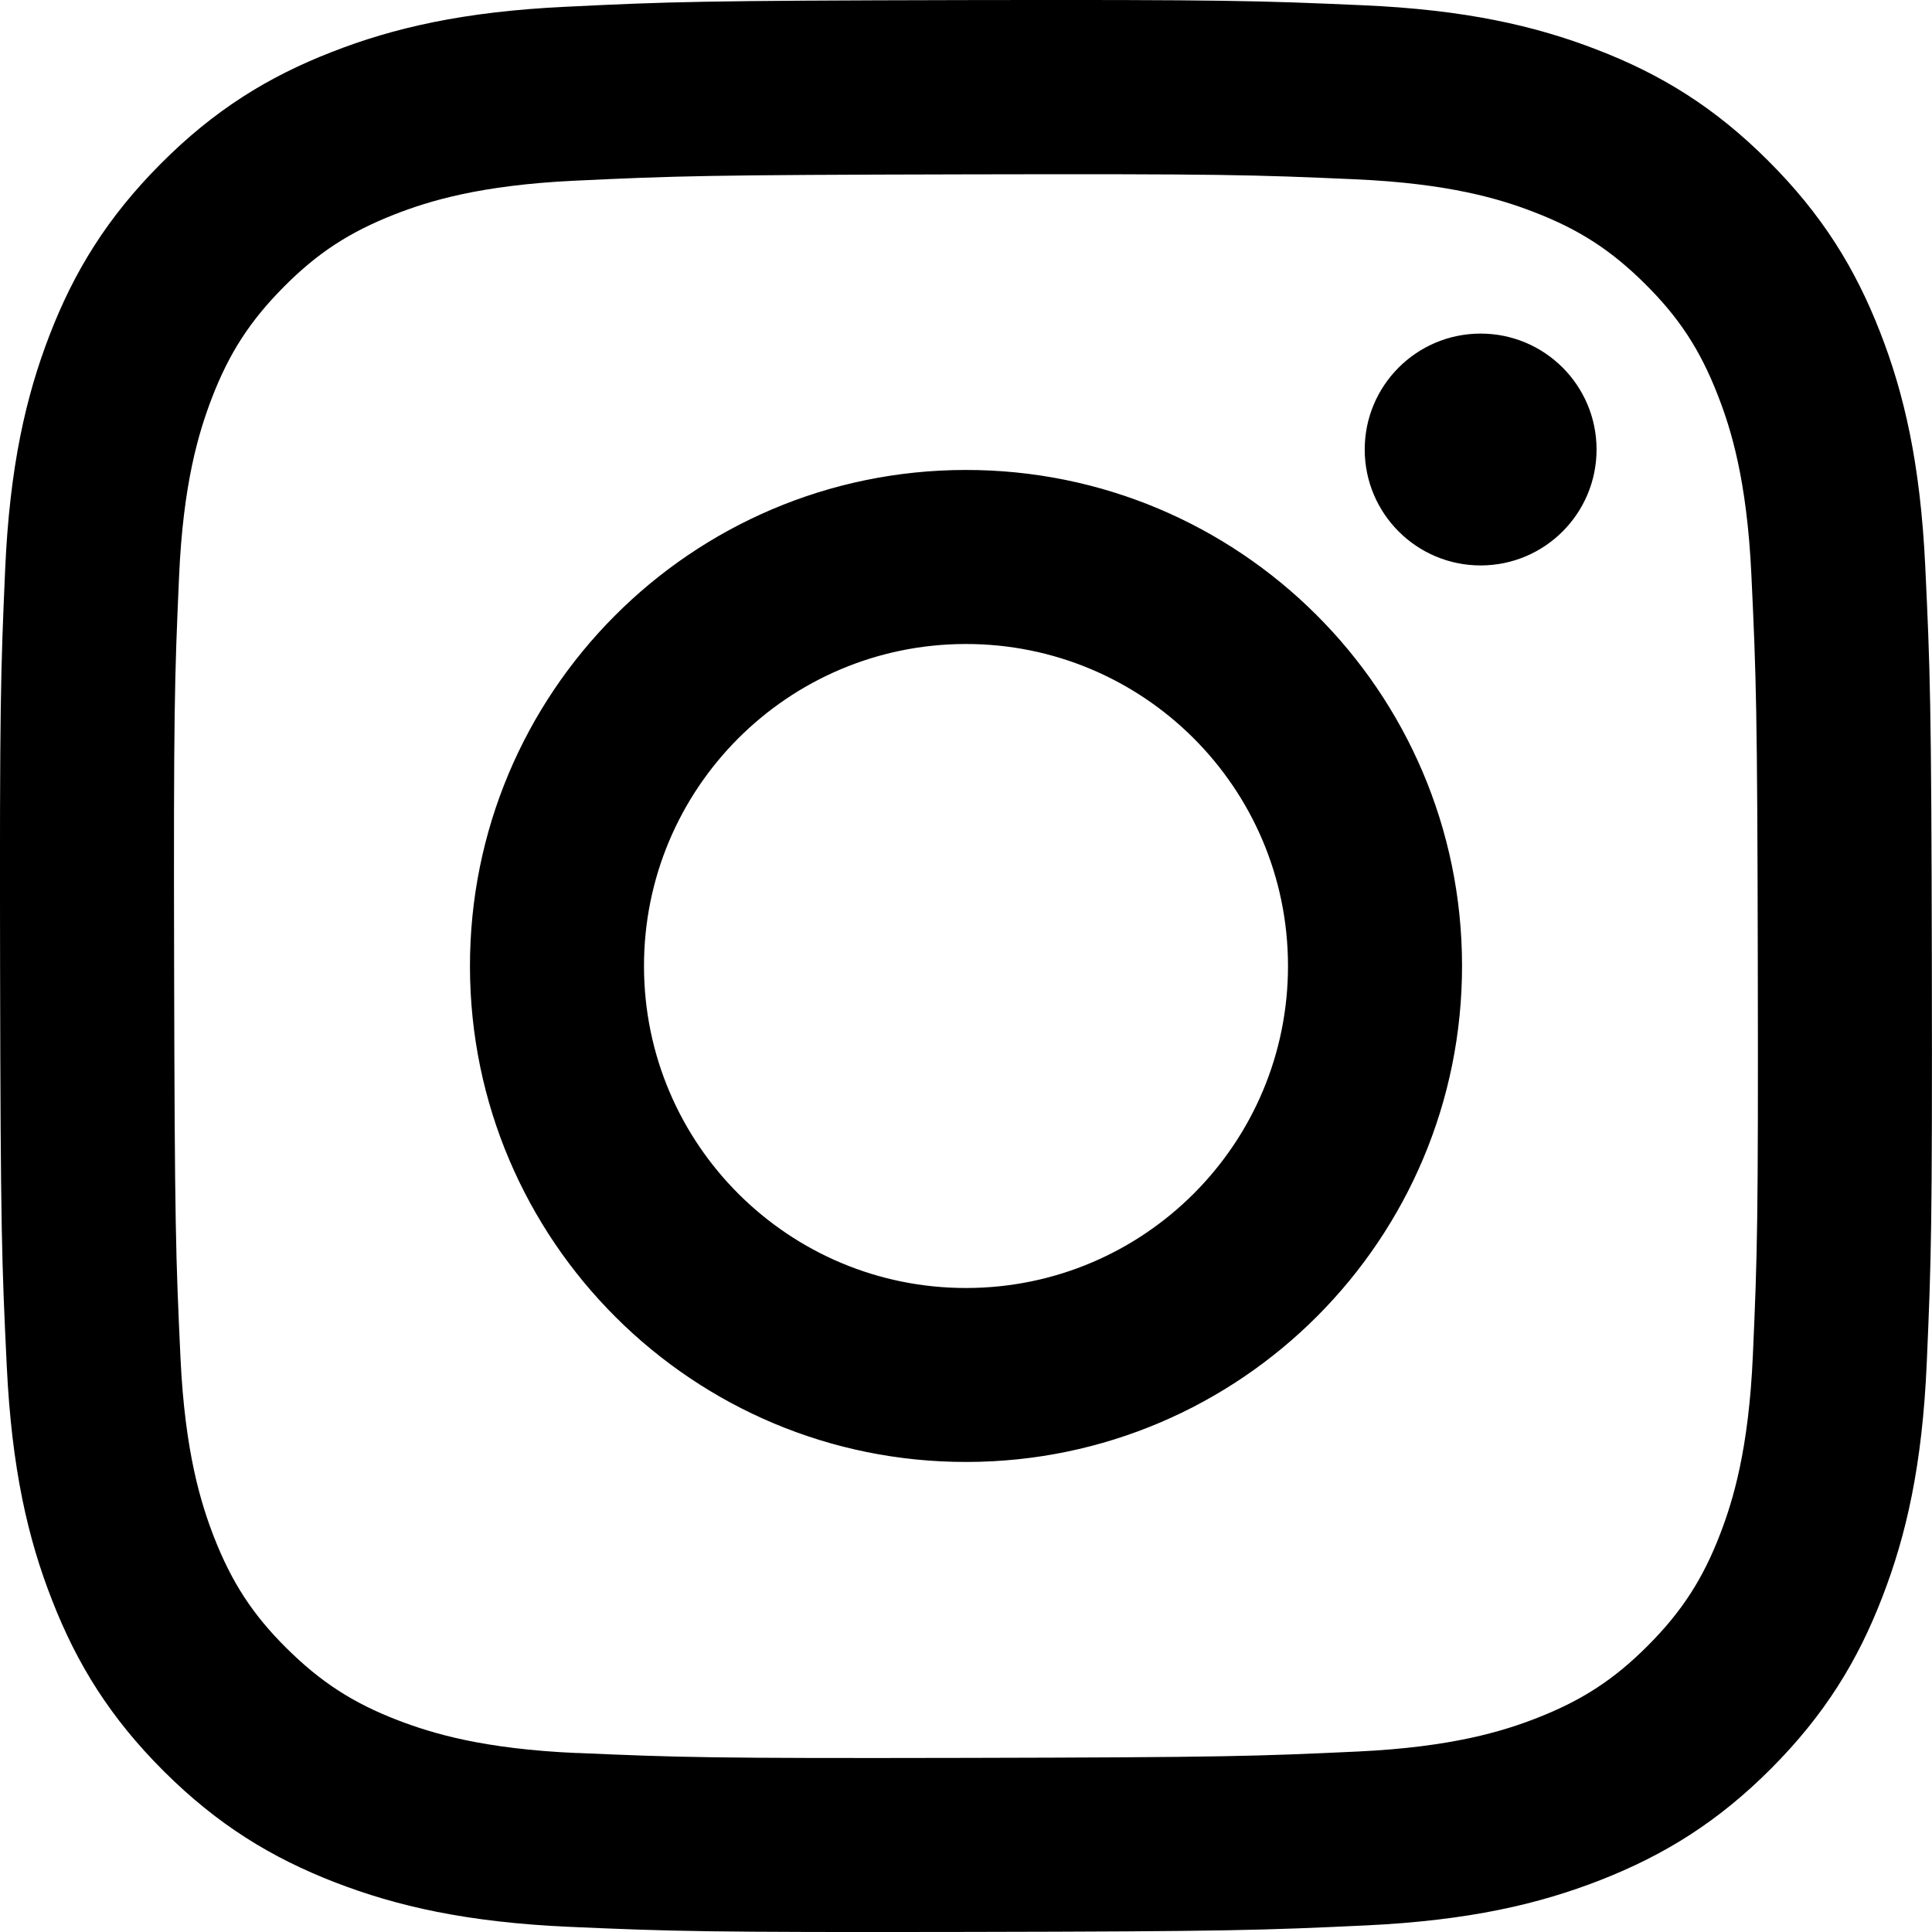
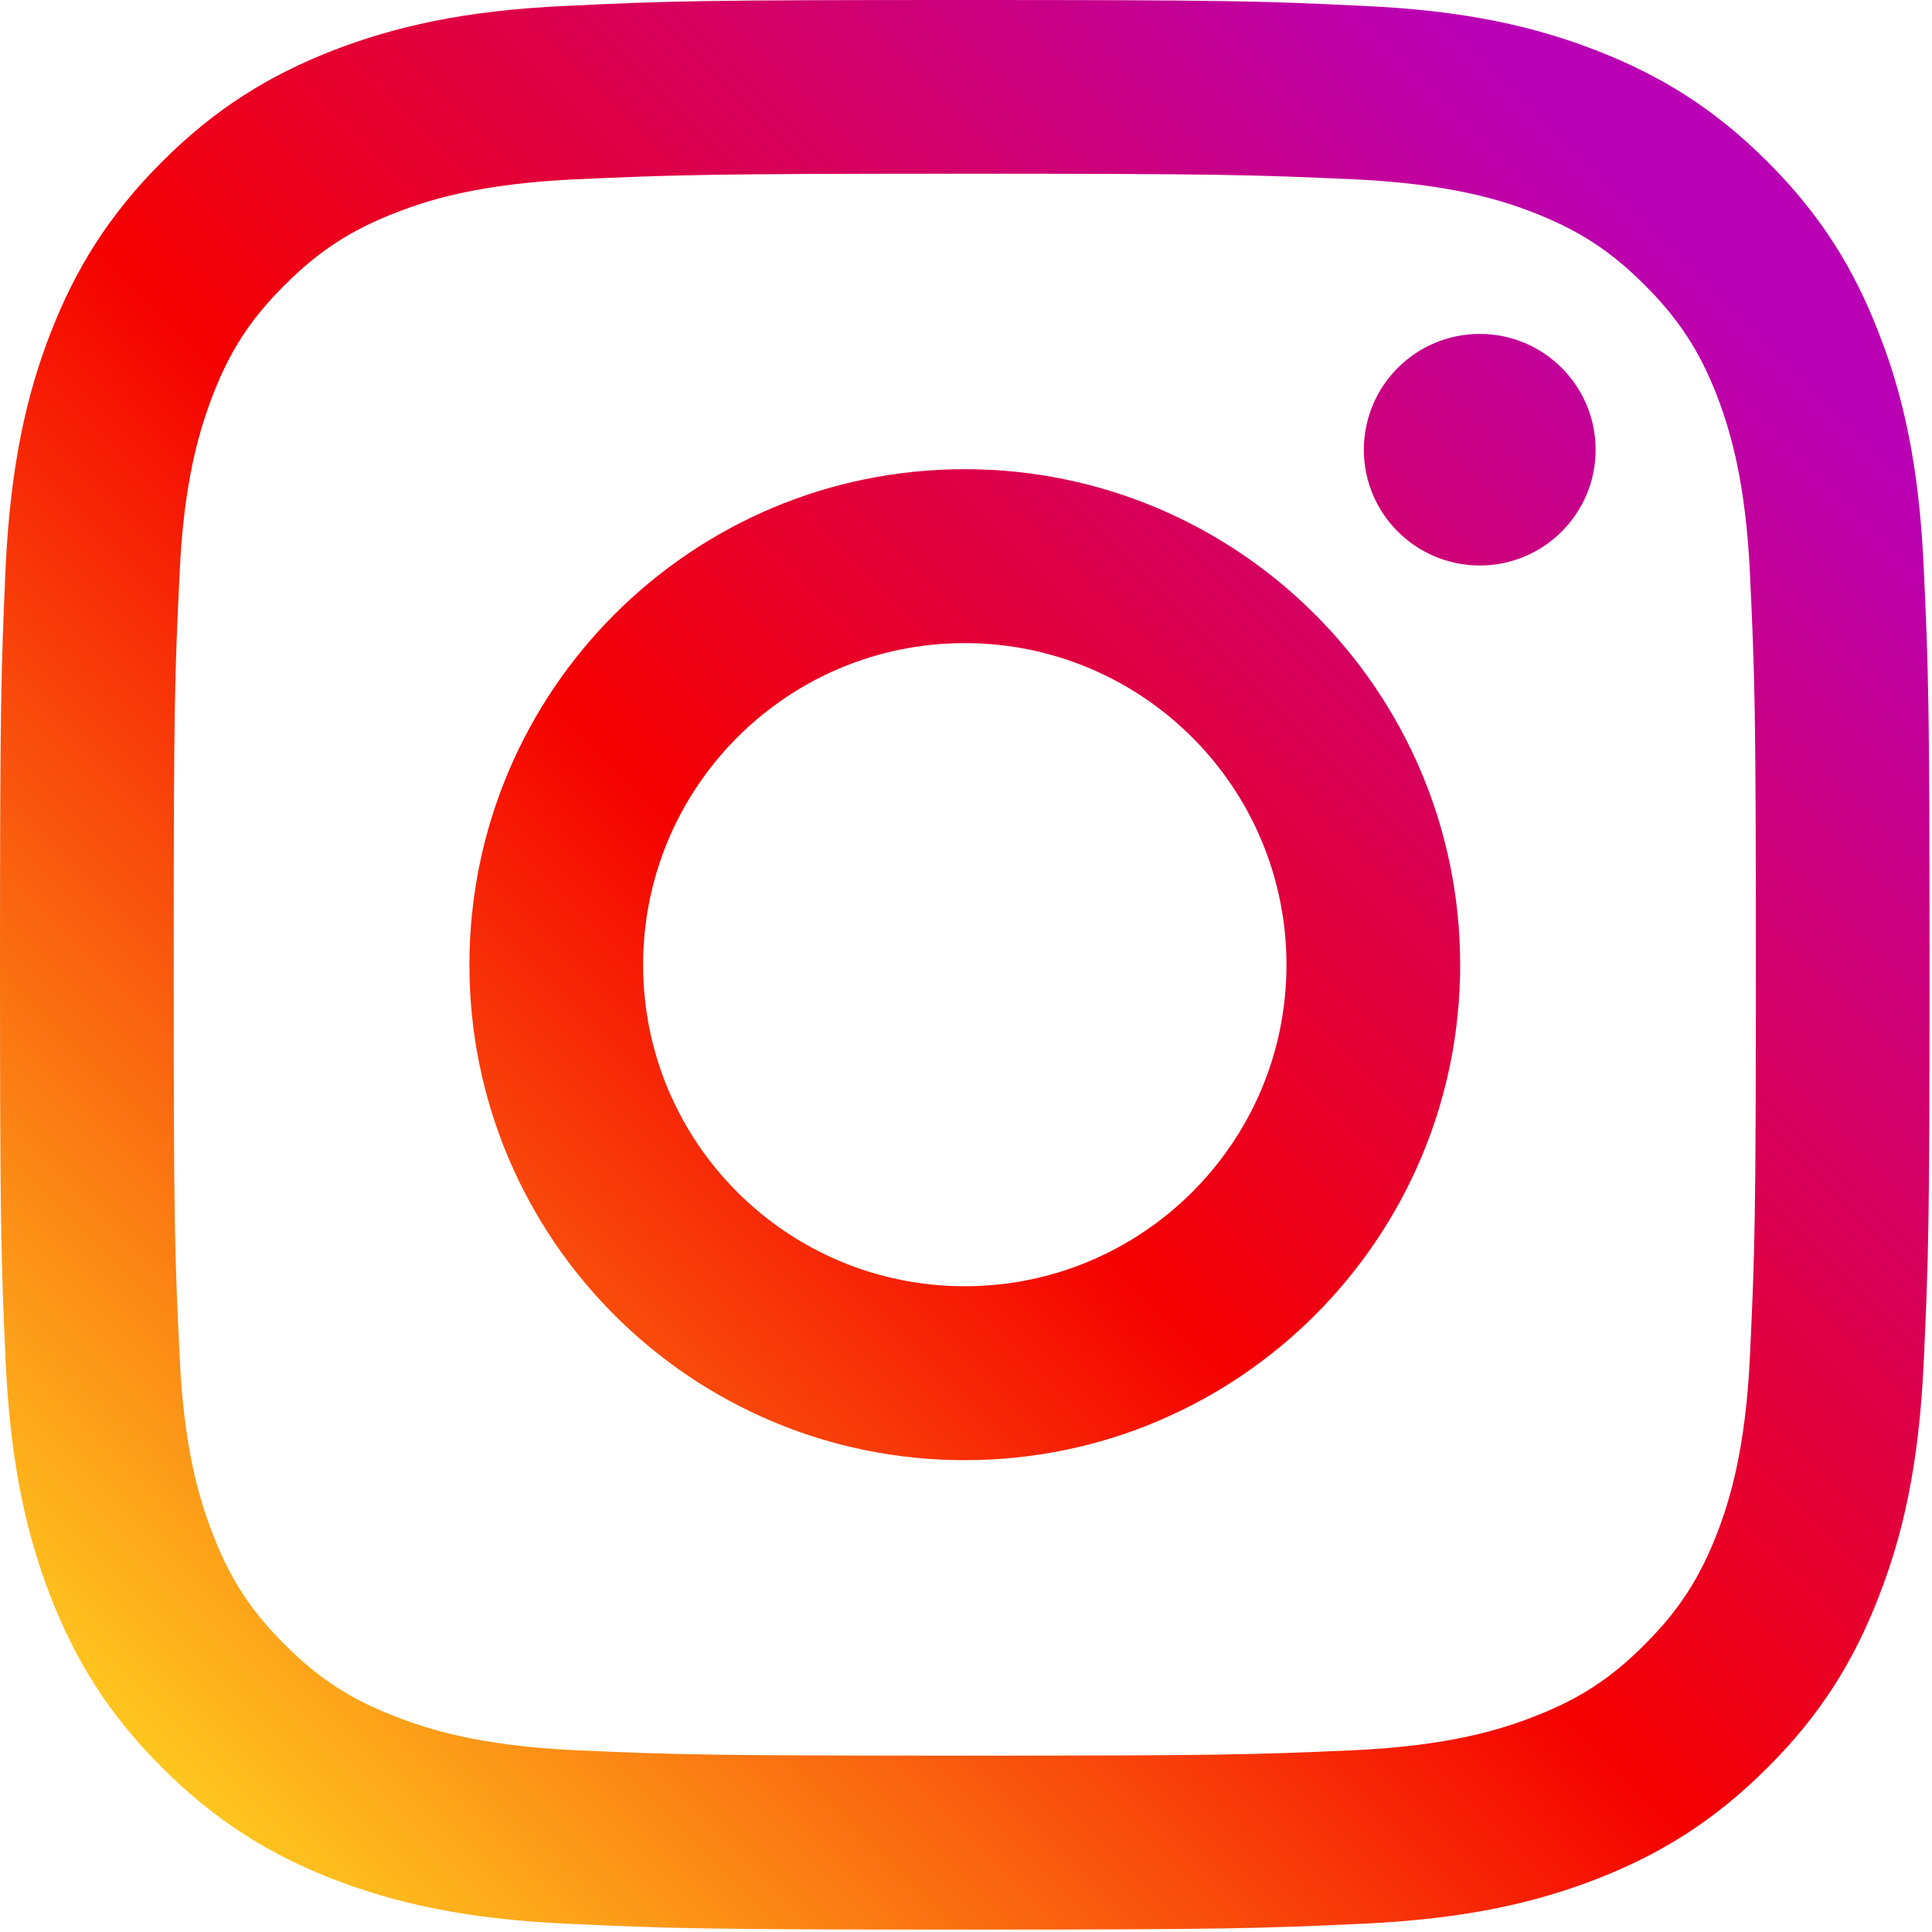
- <svg xmlns="http://www.w3.org/2000/svg" role="img" viewBox="0 0 24 24">
-   <path d="M7.03.084c-1.277.06-2.149.264-2.911.563-.789.307-1.458.72-2.123 1.388-.665.668-1.075 1.337-1.38 2.127-.295.764-.496 1.637-.552 2.914-.056 1.278-.069 1.688-.063 4.947.006 3.259.021 3.667.083 4.947.061 1.276.264 2.148.564 2.911.308.789.72 1.457 1.388 2.123.668.665 1.337 1.074 2.128 1.38.763.295 1.636.496 2.913.552 1.277.056 1.688.069 4.946.063 3.258-.006 3.668-.021 4.948-.081 1.28-.061 2.147-.265 2.91-.563.789-.309 1.458-.72 2.123-1.388.665-.668 1.075-1.338 1.379-2.128.296-.763.497-1.636.552-2.912.056-1.281.069-1.69.063-4.948-.006-3.258-.021-3.667-.082-4.947-.061-1.28-.264-2.149-.563-2.912-.308-.789-.72-1.457-1.388-2.123C21.298 1.33 20.628.921 19.838.617 19.074.321 18.202.12 16.924.065 15.647.009 15.236-.005 11.977.001 8.718.008 8.31.021 7.03.084m.14 21.693c-1.17-.051-1.805-.245-2.229-.408-.561-.216-.96-.477-1.382-.895-.422-.418-.681-.819-.9-1.378-.164-.423-.362-1.058-.417-2.228-.059-1.264-.072-1.644-.079-4.848-.007-3.204.005-3.583.061-4.848.05-1.169.246-1.805.408-2.228.216-.561.476-.96.895-1.382.419-.422.818-.681 1.378-.9.423-.165 1.058-.361 2.227-.417 1.266-.06 1.645-.072 4.848-.079 3.203-.007 3.583.005 4.849.061 1.169.051 1.805.244 2.228.408.561.216.96.475 1.382.895.422.419.682.818.9 1.379.165.422.362 1.056.417 2.226.06 1.266.074 1.645.08 4.848.006 3.203-.005 3.583-.061 4.848-.051 1.17-.245 1.806-.408 2.229-.216.56-.476.96-.895 1.381-.419.421-.818.681-1.378.9-.422.165-1.058.362-2.226.417-1.266.059-1.645.072-4.849.079-3.204.007-3.583-.006-4.848-.061M16.953 5.586A1.44 1.44 0 1 0 18.39 4.144a1.44 1.44 0 0 0-1.437 1.442M5.838 12.012c.007 3.403 2.771 6.156 6.173 6.149 3.403-.006 6.157-2.77 6.151-6.173-.006-3.403-2.771-6.157-6.174-6.15-3.403.007-6.156 2.771-6.15 6.174M8 12.008a4 4 0 1 1 4.008 3.992A4 4 0 0 1 8 12.008" />
+ <svg xmlns="http://www.w3.org/2000/svg" width="534" height="534" viewBox="0 0 534 534" fill="none">
+   <path d="M441.028 124.329C441.028 106.604 426.662 92.291 409.003 92.291C391.343 92.291 376.965 106.604 376.965 124.329C376.965 141.989 391.343 156.301 409.003 156.301C426.662 156.301 441.028 141.989 441.028 124.329Z" fill="url(#paint0_linear_666_5)" />
+   <path d="M483.701 374.409C482.515 400.412 478.166 414.539 474.556 423.922C469.705 436.363 463.92 445.259 454.537 454.589C445.259 463.92 436.363 469.692 423.922 474.489C414.539 478.153 400.359 482.515 374.357 483.754C346.247 484.993 337.918 485.257 266.634 485.257C195.416 485.257 187.02 484.993 158.91 483.754C132.909 482.515 118.794 478.153 109.41 474.489C96.904 469.692 88.074 463.92 78.744 454.589C69.347 445.259 63.562 436.363 58.778 423.922C55.166 414.539 50.752 400.412 49.631 374.409C48.261 346.299 48.01 337.838 48.01 266.699C48.01 195.415 48.261 187.02 49.631 158.909C50.752 132.908 55.166 118.794 58.778 109.331C63.562 96.903 69.347 88.06 78.744 78.73C88.074 69.413 96.904 63.627 109.41 58.778C118.794 55.101 132.909 50.804 158.91 49.566C187.02 48.326 195.416 48.01 266.634 48.01C337.918 48.01 346.247 48.326 374.357 49.566C400.359 50.804 414.539 55.101 423.922 58.778C436.363 63.627 445.259 69.413 454.537 78.73C463.92 88.06 469.705 96.903 474.556 109.331C478.166 118.794 482.515 132.908 483.701 158.909C485.006 187.02 485.322 195.415 485.322 266.699C485.322 337.838 485.006 346.299 483.701 374.409ZM531.712 156.722C530.408 128.308 525.926 108.896 519.271 91.988C512.498 74.447 503.417 59.581 488.551 44.715C473.752 29.916 458.886 20.835 441.345 13.983C424.371 7.393 405.024 2.859 376.597 1.621C348.17 0.25 339.091 -0 266.634 -0C194.242 -0 185.097 0.25 156.67 1.621C128.309 2.859 108.975 7.393 91.922 13.983C74.447 20.835 59.581 29.916 44.782 44.715C29.916 59.581 20.836 74.447 13.996 91.988C7.406 108.896 2.926 128.308 1.555 156.722C0.316 185.149 0 194.242 0 266.699C0 339.091 0.316 348.17 1.555 376.597C2.926 404.958 7.406 424.357 13.996 441.345C20.836 458.82 29.916 473.752 44.782 488.551C59.581 503.351 74.447 512.497 91.922 519.337C108.975 525.926 128.309 530.407 156.67 531.712C185.097 533.017 194.242 533.333 266.634 533.333C339.091 533.333 348.17 533.017 376.597 531.712C405.024 530.407 424.371 525.926 441.345 519.337C458.886 512.497 473.752 503.351 488.551 488.551C503.417 473.752 512.498 458.82 519.271 441.345C525.926 424.357 530.408 404.958 531.712 376.597C533.017 348.17 533.333 339.091 533.333 266.699C533.333 194.242 533.017 185.149 531.712 156.722Z" fill="url(#paint1_linear_666_5)" />
+   <path d="M266.634 355.512C217.569 355.512 177.756 315.764 177.756 266.699C177.756 217.555 217.569 177.756 266.634 177.756C315.713 177.756 355.578 217.555 355.578 266.699C355.578 315.764 315.713 355.512 266.634 355.512ZM266.634 129.68C191.001 129.68 129.746 191.066 129.746 266.699C129.746 342.267 191.001 403.588 266.634 403.588C342.267 403.588 403.588 342.267 403.588 266.699C403.588 191.066 342.267 129.68 266.634 129.68Z" fill="url(#paint2_linear_666_5)" />
+   <defs>
+     <linearGradient id="paint0_linear_666_5" x1="4.809" y1="527.819" x2="488.911" y2="43.719" gradientUnits="userSpaceOnUse">
+       <stop stop-color="#FFD521" />
+       <stop offset="0.05" stop-color="#FFD521" />
+       <stop offset="0.501" stop-color="#F50000" />
+       <stop offset="0.95" stop-color="#B900B4" />
+       <stop offset="0.95" stop-color="#B900B4" />
+       <stop offset="1" stop-color="#B900B4" />
+     </linearGradient>
+     <linearGradient id="paint1_linear_666_5" x1="4.811" y1="528.483" x2="489.31" y2="43.984" gradientUnits="userSpaceOnUse">
+       <stop stop-color="#FFD521" />
+       <stop offset="0.05" stop-color="#FFD521" />
+       <stop offset="0.501" stop-color="#F50000" />
+       <stop offset="0.95" stop-color="#B900B4" />
+       <stop offset="0.95" stop-color="#B900B4" />
+       <stop offset="1" stop-color="#B900B4" />
+     </linearGradient>
+     <linearGradient id="paint2_linear_666_5" x1="4.937" y1="528.496" x2="489.319" y2="44.114" gradientUnits="userSpaceOnUse">
+       <stop stop-color="#FFD521" />
+       <stop offset="0.05" stop-color="#FFD521" />
+       <stop offset="0.501" stop-color="#F50000" />
+       <stop offset="0.95" stop-color="#B900B4" />
+       <stop offset="0.95" stop-color="#B900B4" />
+       <stop offset="1" stop-color="#B900B4" />
+     </linearGradient>
+   </defs>
</svg>
